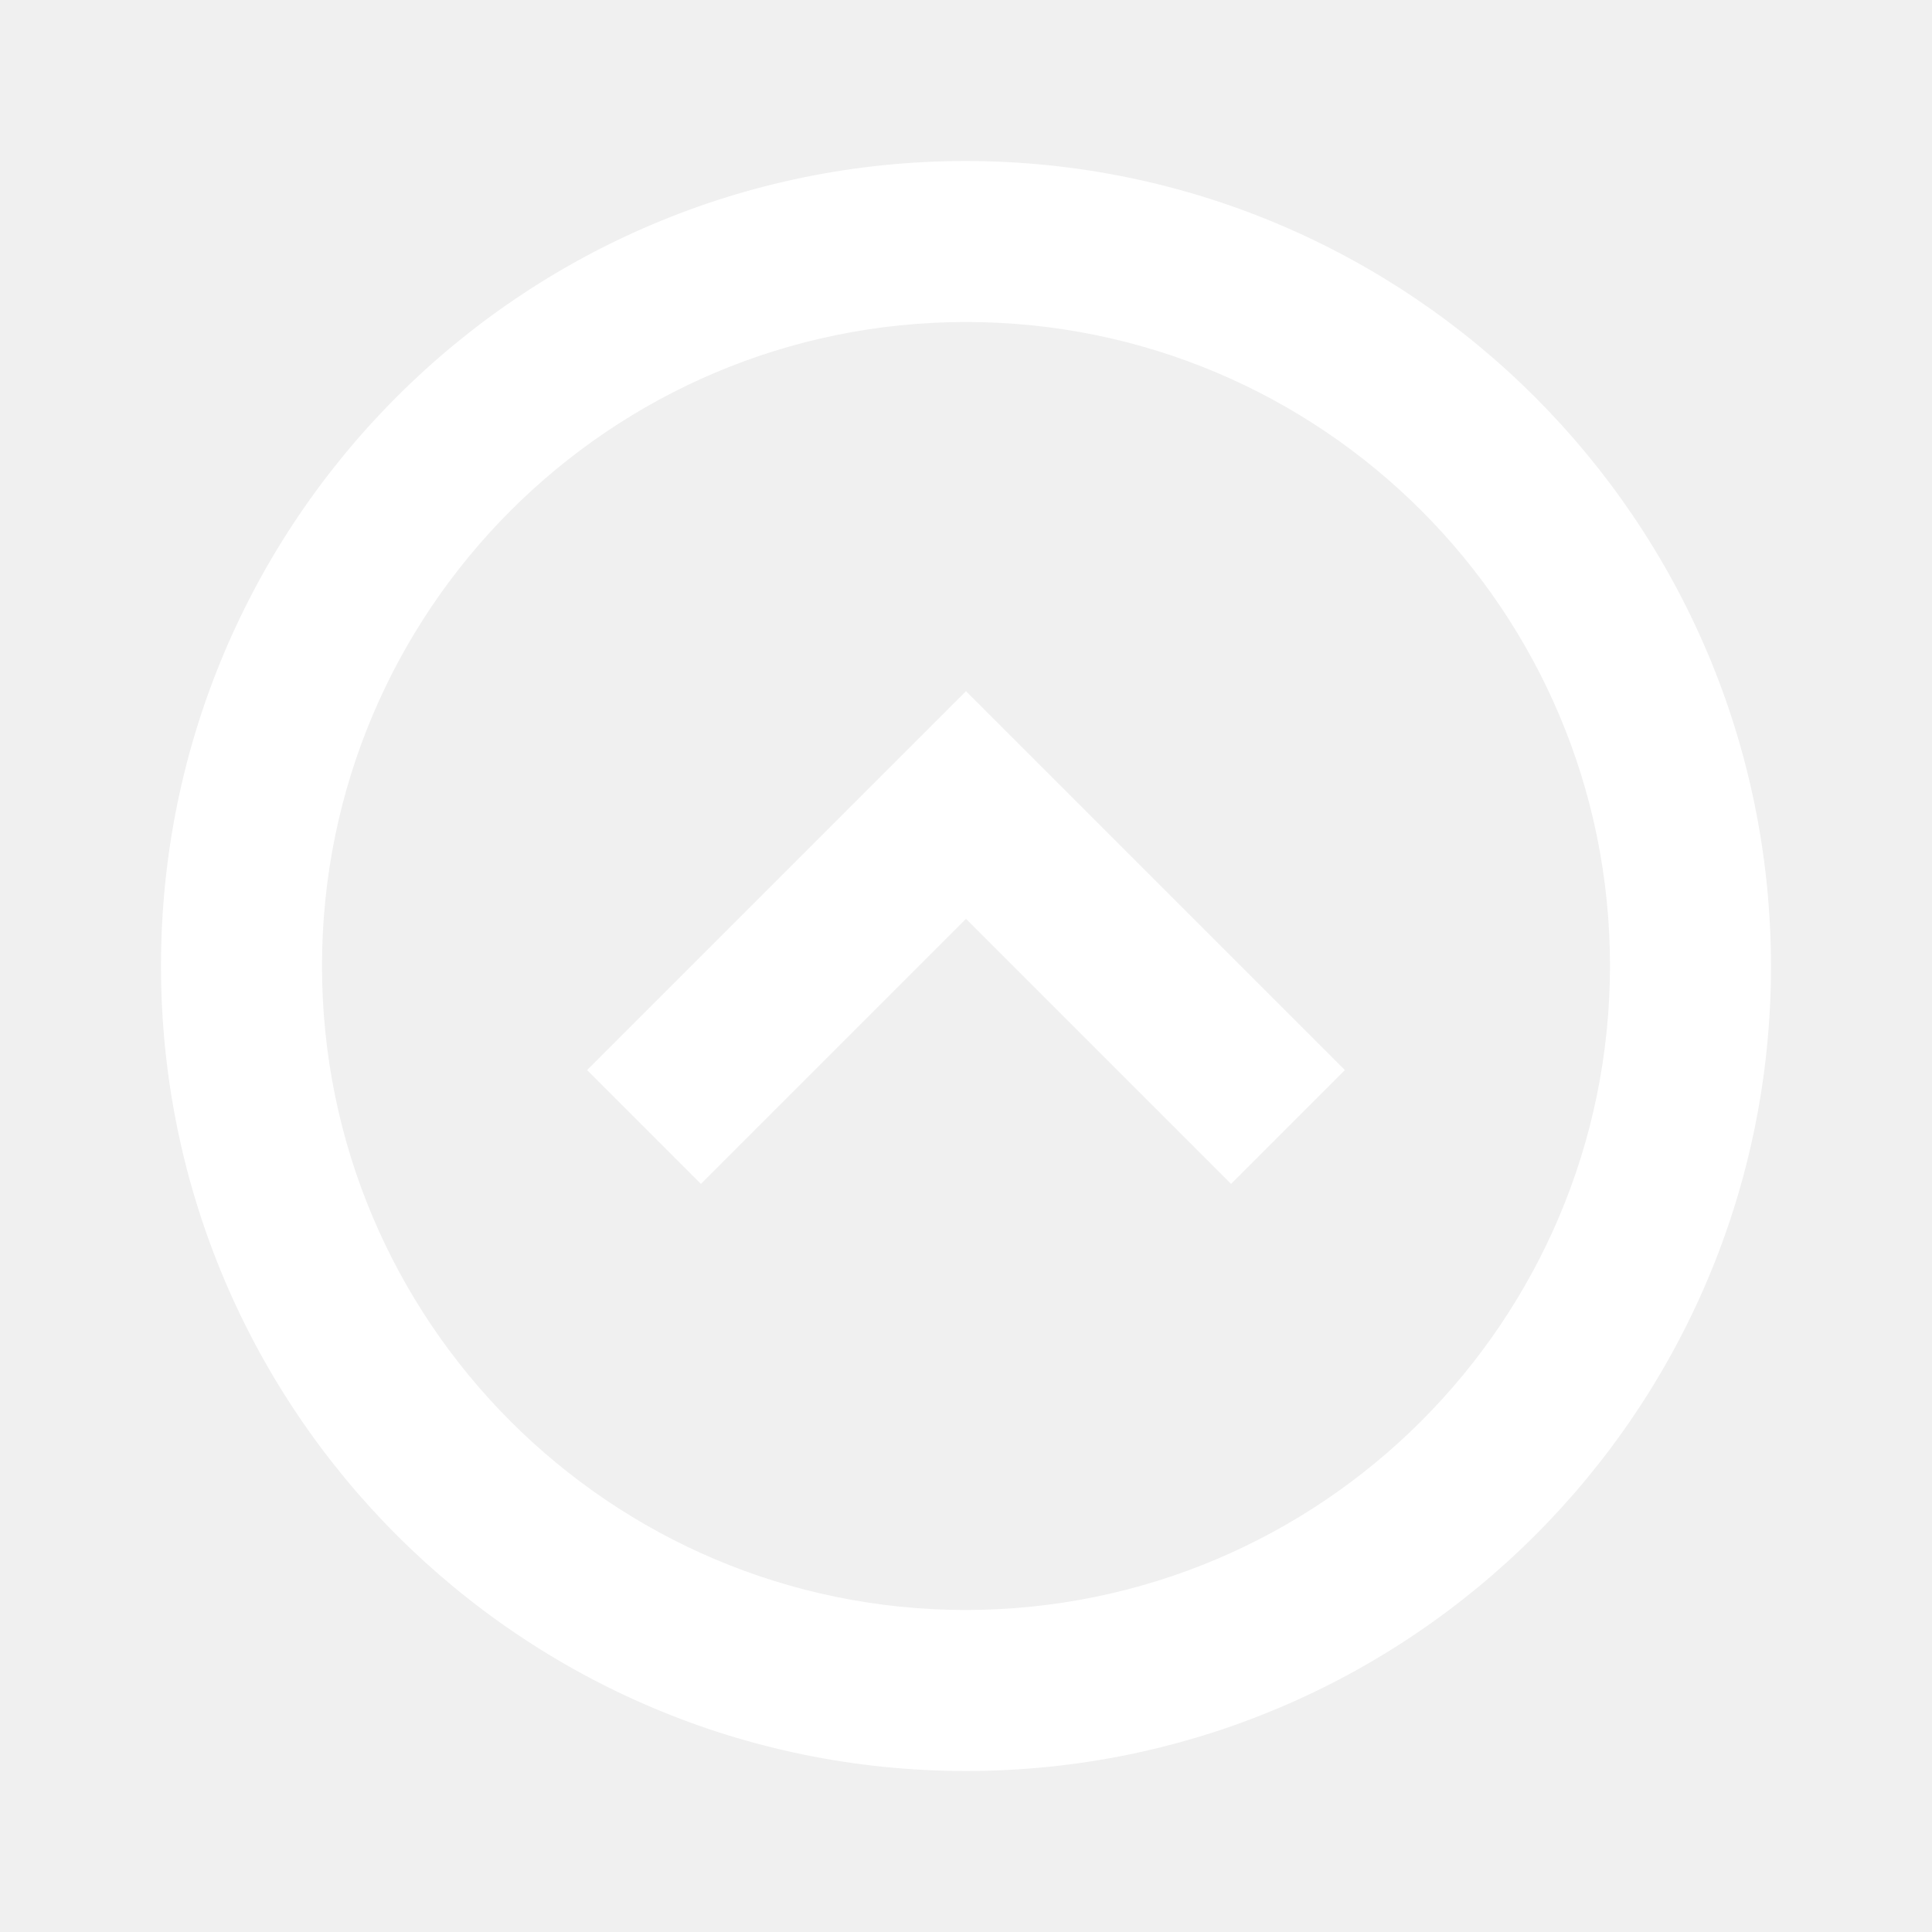
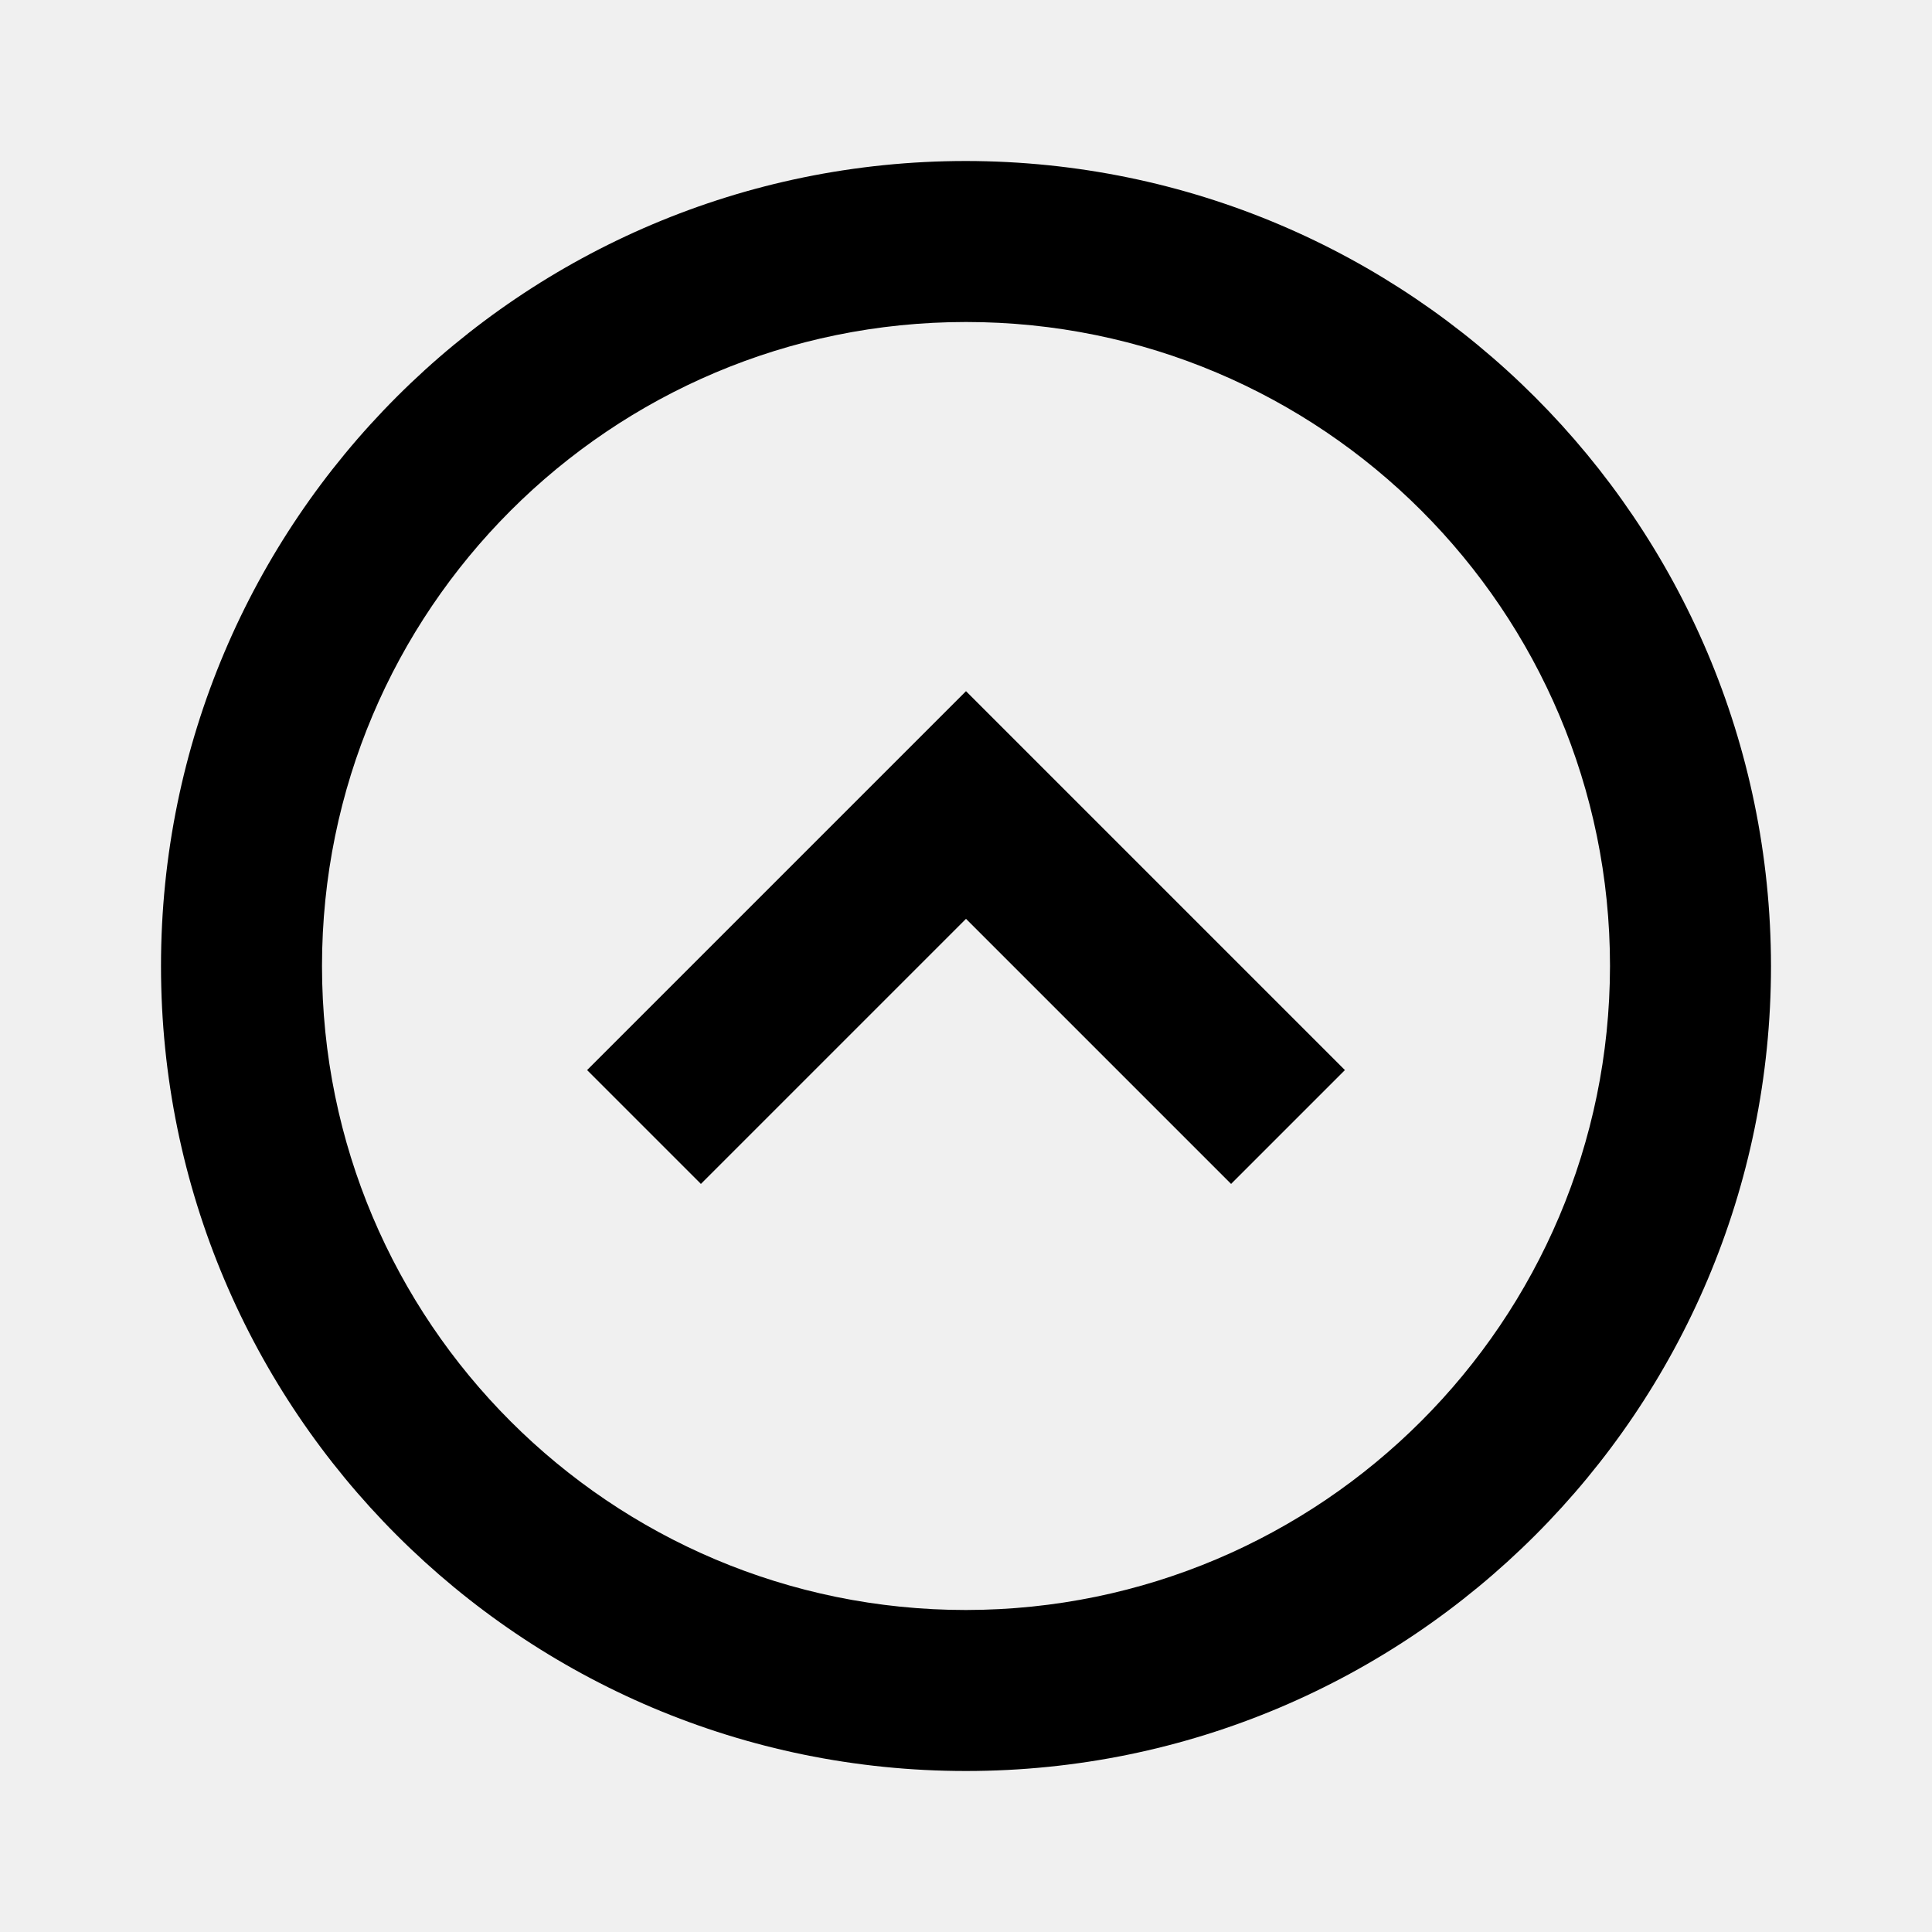
<svg xmlns="http://www.w3.org/2000/svg" width="24" height="24" viewBox="0 0 24 24">
  <g>
-     <path fill="#FFFFFF" d="M12,2A10,10,0,1,0,22,12,10.011,10.011,0,0,0,12,2Zm0,18a8,8,0,1,1,8-8A8.009,8.009,0,0,1,12,20Z" />
-     <polygon fill="#FFFFFF" points="7.293 13.293 8.707 14.707 12 11.414 15.293 14.707 16.707 13.293 12 8.586 7.293 13.293" />
+     <path fill="#000000" d="M12,2A10,10,0,1,0,22,12,10.011,10.011,0,0,0,12,2Zm0,18a8,8,0,1,1,8-8A8.009,8.009,0,0,1,12,20Z" />
+     <polygon fill="#000000" points="7.293 13.293 8.707 14.707 12 11.414 15.293 14.707 16.707 13.293 12 8.586 7.293 13.293" />
  </g>
</svg>
